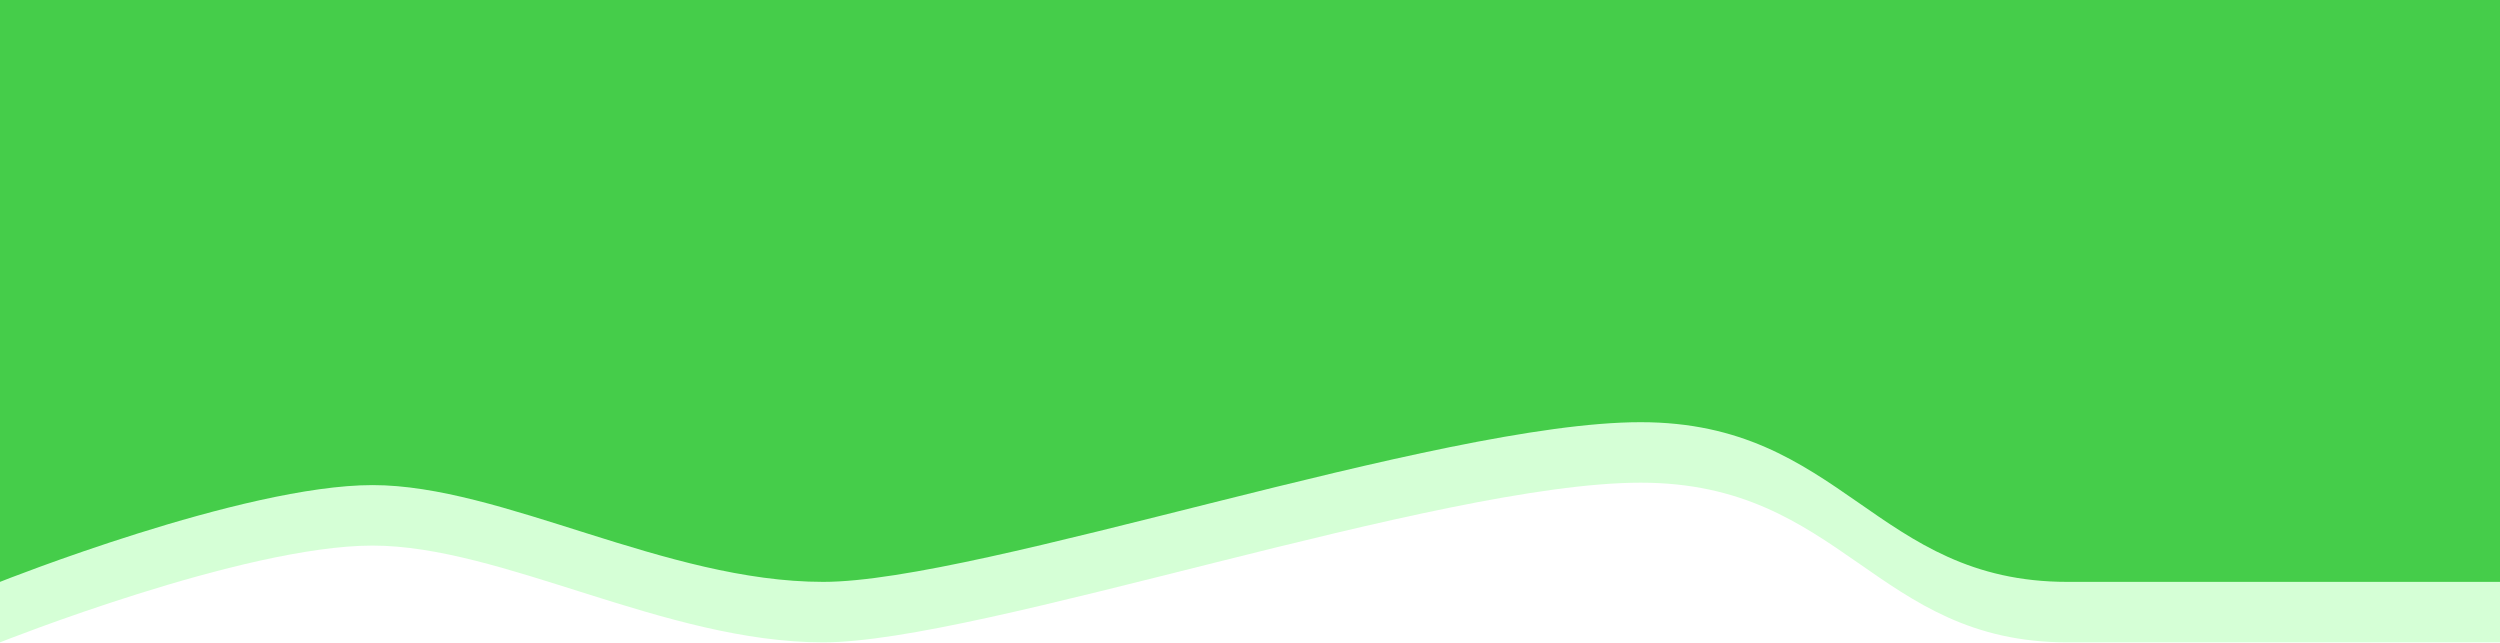
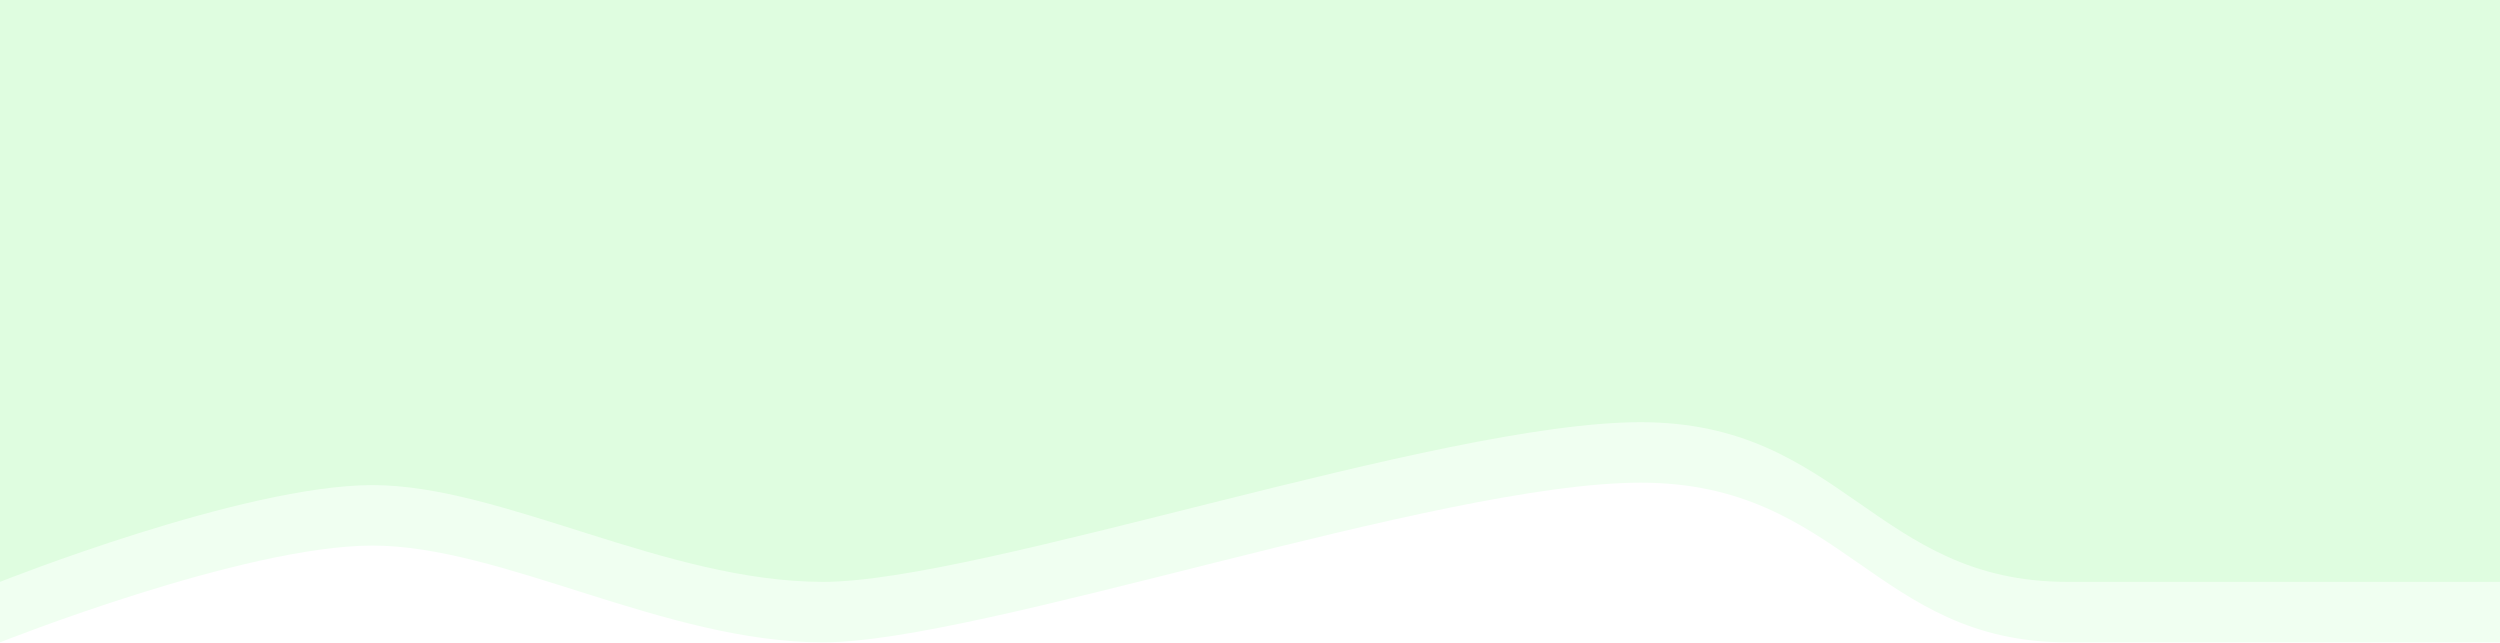
<svg xmlns="http://www.w3.org/2000/svg" width="1728" height="444" viewBox="0 0 1728 444" fill="none">
-   <path d="M0 41.808H1728V444C1728 444 1562 444 1429 444C1296 444 1273.5 333.627 1134 333.627C994.5 333.627 678 444 569 444C460 444 347 377.107 257.5 377.107C168 377.107 0 444 0 444V41.808Z" fill="#D5FFD6" />
-   <path d="M0 0H1728V402.192C1728 402.192 1562 402.192 1429 402.192C1296 402.192 1273.5 291.819 1134 291.819C994.5 291.819 678 402.192 569 402.192C460 402.192 347 335.299 257.5 335.299C168 335.299 0 402.192 0 402.192V0Z" fill="#45CD4A" />
+   <path d="M0 41.808H1728V444C1728 444 1562 444 1429 444C1296 444 1273.5 333.627 1134 333.627C994.5 333.627 678 444 569 444C460 444 347 377.107 257.5 377.107C168 377.107 0 444 0 444V41.808Z" fill="#F0FFF1" />
+   <path d="M0 0H1728V402.192C1728 402.192 1562 402.192 1429 402.192C1296 402.192 1273.5 291.819 1134 291.819C994.5 291.819 678 402.192 569 402.192C460 402.192 347 335.299 257.5 335.299C168 335.299 0 402.192 0 402.192V0Z" fill="#DFFDE0" />
</svg>
